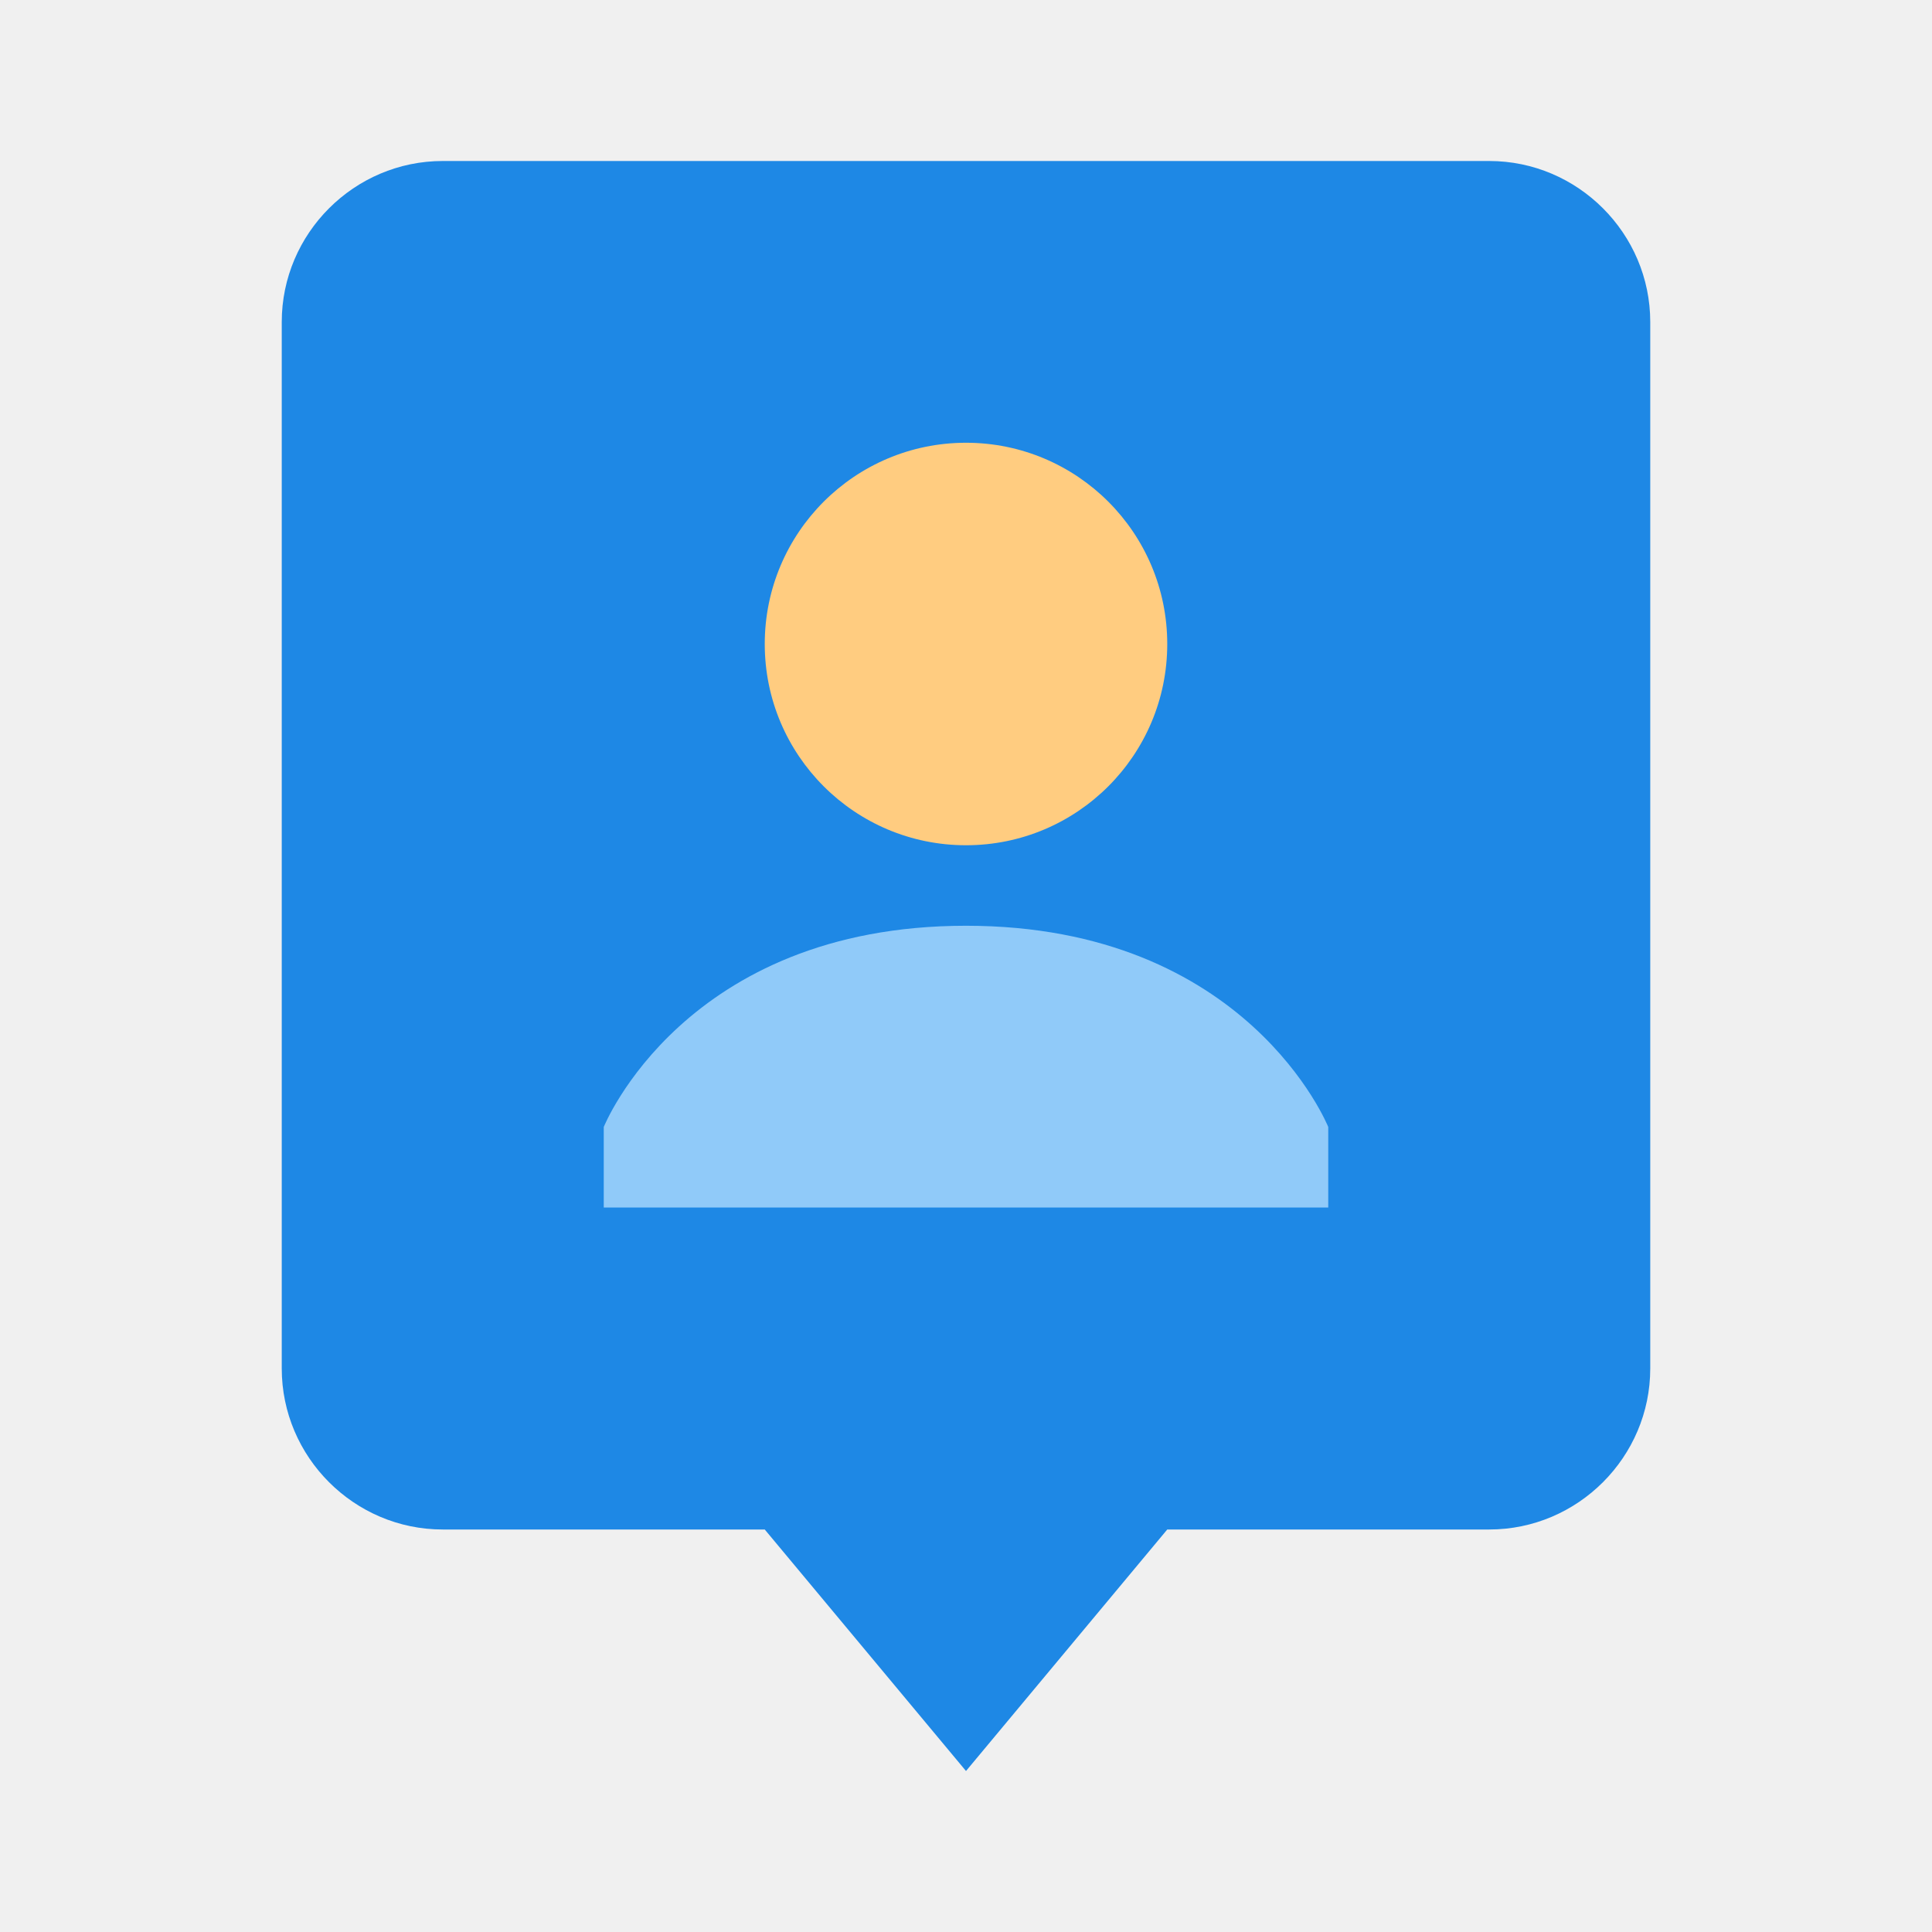
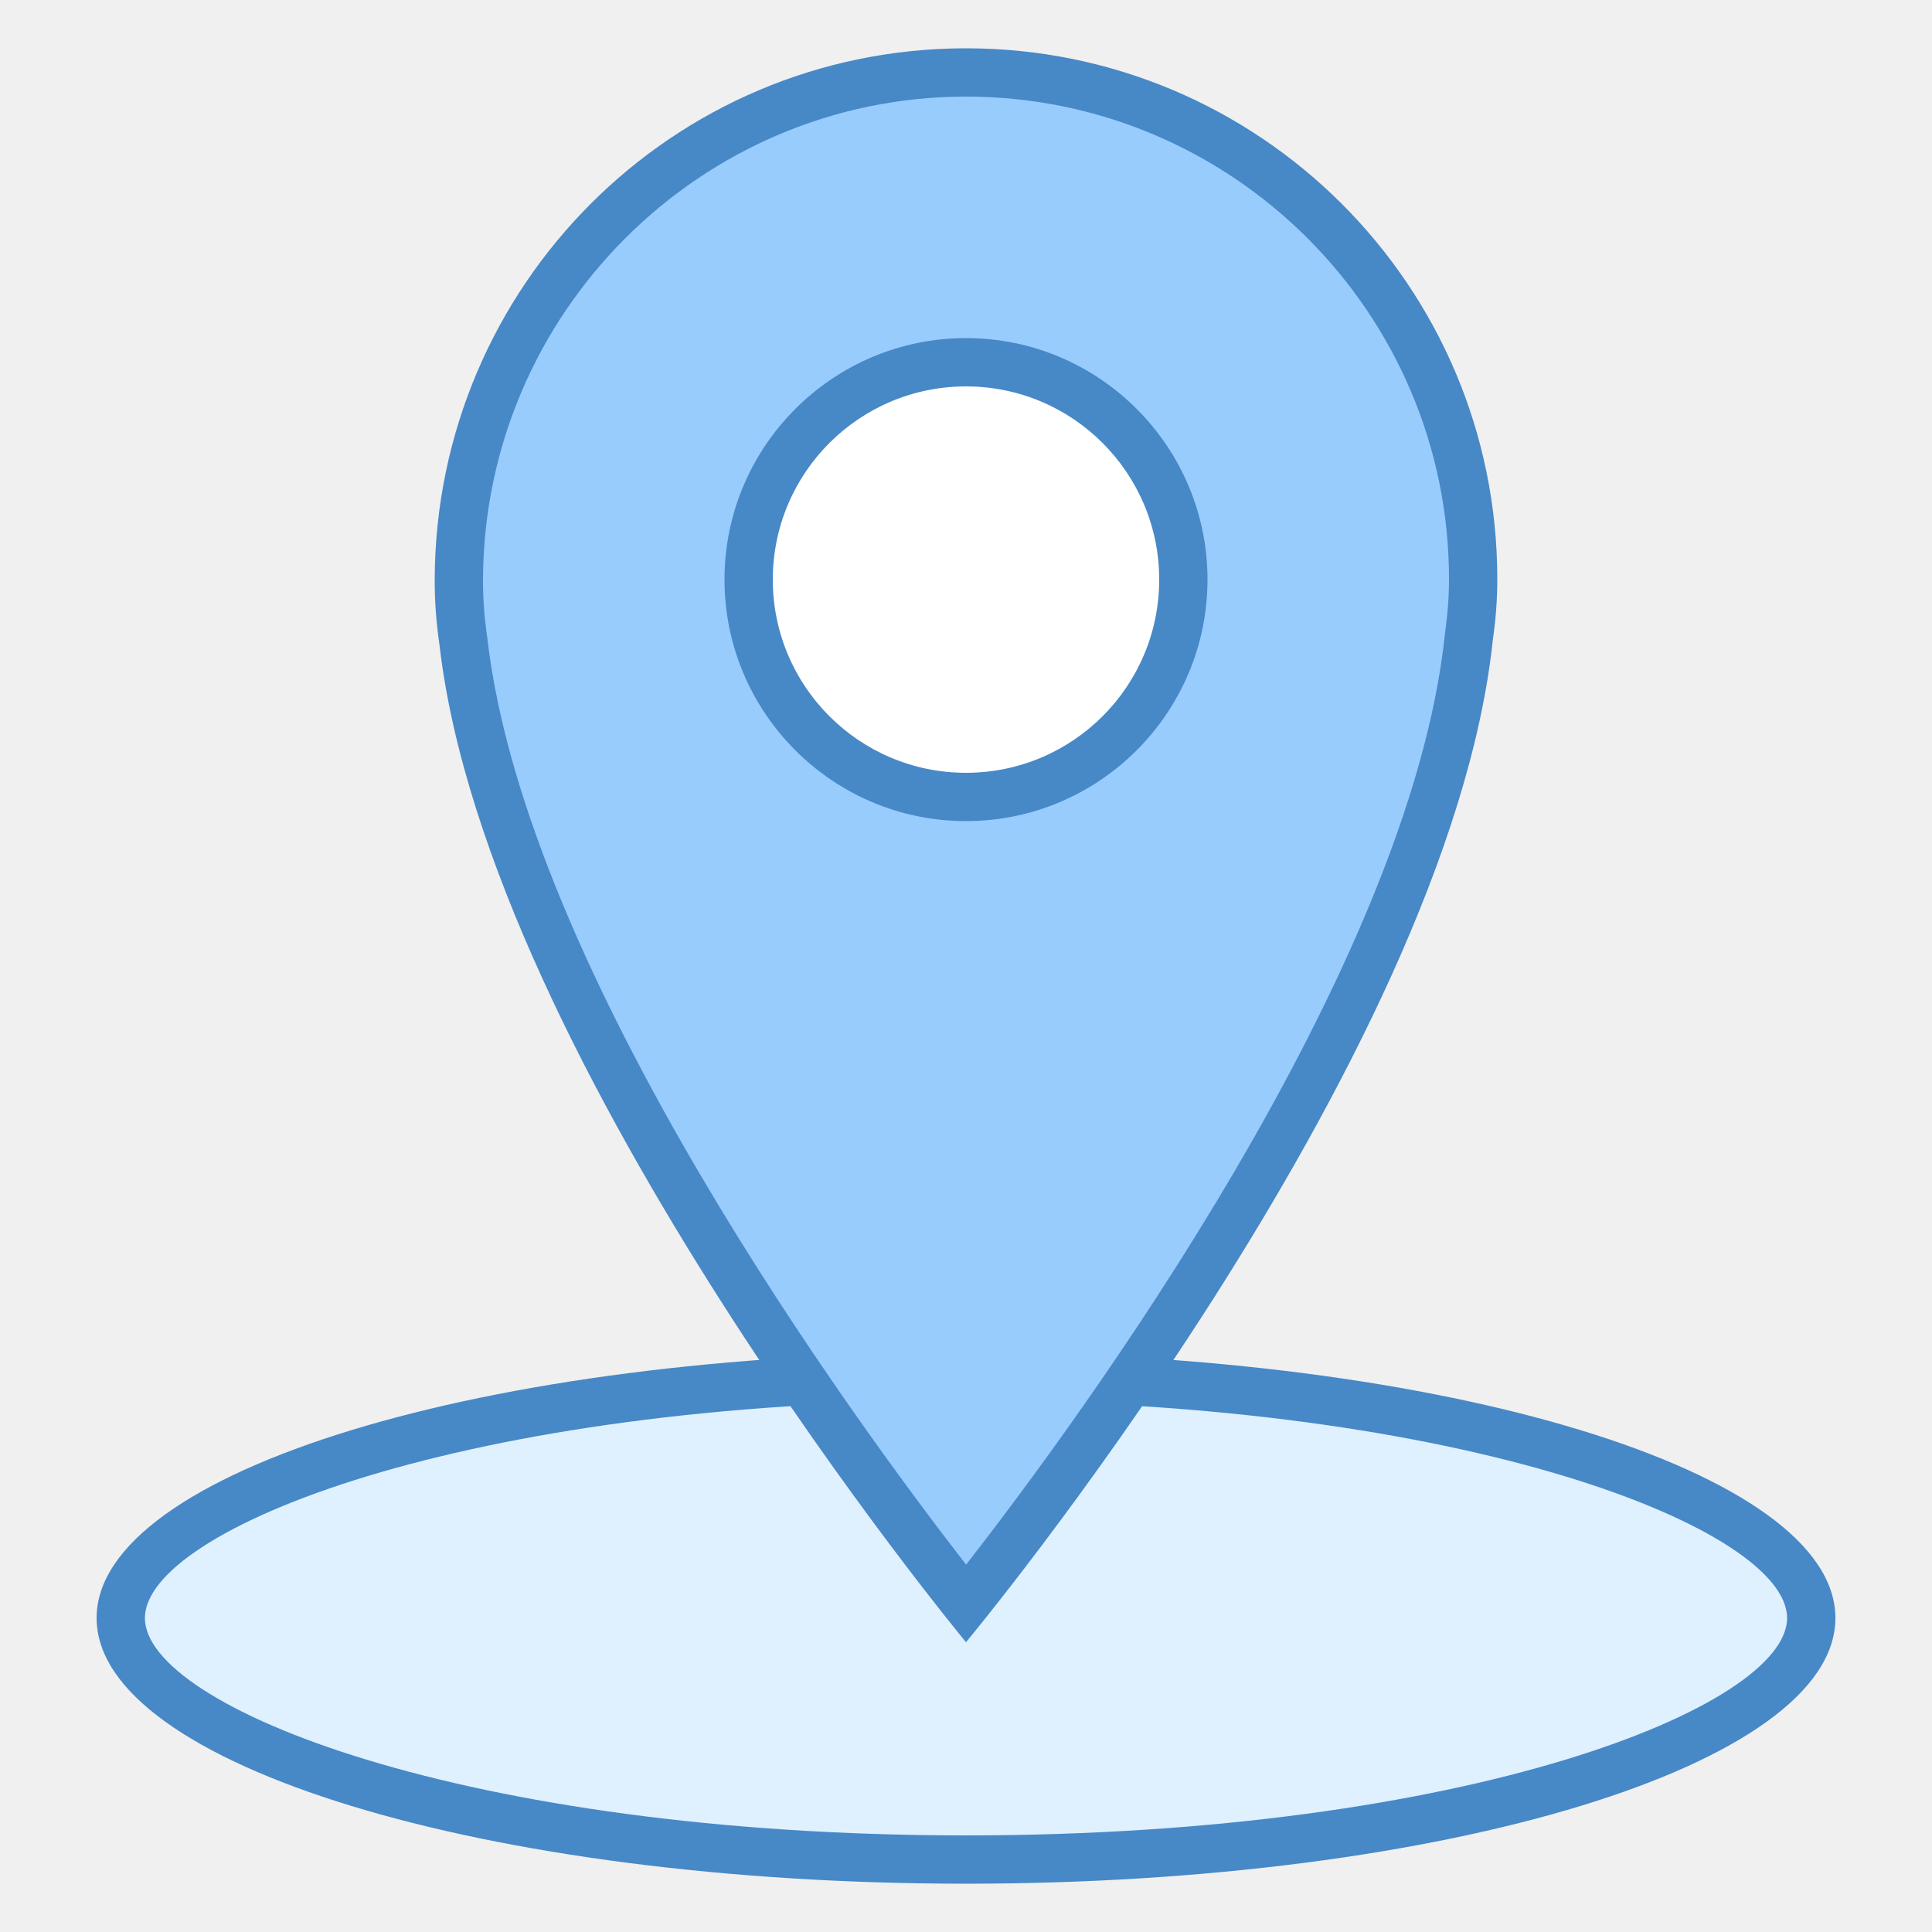
- <svg xmlns="http://www.w3.org/2000/svg" width="48" height="48" viewBox="0 0 48 48">
-   <path fill="#1E88E5" d="M7,8v26c0,2.2,1.8,4,4,4h8l5,6l5-6h8c2.2,0,4-1.8,4-4V8c0-2.2-1.8-4-4-4H11C8.8,4,7,5.8,7,8" />
-   <path fill="#FFCC80" d="M29,16c0,2.762-2.238,5-5,5s-5-2.238-5-5s2.238-5,5-5S29,13.238,29,16" />
-   <path fill="#90CAF9" d="M33,28c0,0-2-5-9-5s-9,5-9,5v2h18V28z" />
+ <svg xmlns="http://www.w3.org/2000/svg" viewBox="0 0 40 40">
+   <path fill="#dff0fe" d="M20,38.5c-10.313,0-17.5-2.635-17.5-5s7.187-5,17.5-5s17.5,2.635,17.5,5S30.313,38.5,20,38.5z" />
+   <path fill="#4788c7" d="M20,29c10.378,0,17,2.665,17,4.5S30.378,38,20,38S3,35.335,3,33.5S9.622,29,20,29 M20,28 c-9.941,0-18,2.462-18,5.5S10.059,39,20,39s18-2.462,18-5.5S29.941,28,20,28L20,28z" />
+   <path fill="#98ccfd" d="M20.001,33.203c-1.823-2.301-9.538-12.418-10.403-19.9c-0.069-0.476-0.1-0.889-0.098-1.313 C9.522,6.206,14.232,1.5,20,1.5c5.79,0,10.5,4.705,10.5,10.488c0,0.392-0.027,0.766-0.086,1.177 C29.623,20.724,21.836,30.898,20.001,33.203z" />
+   <path fill="#4788c7" d="M20,2c5.514,0,10,4.481,10,9.988c0,0.364-0.026,0.716-0.085,1.143 c-0.729,6.962-7.583,16.274-9.913,19.263c-2.315-2.982-9.109-12.241-9.912-19.177c-0.063-0.435-0.092-0.824-0.09-1.225 C10.022,6.482,14.508,2,20,2 M20,1C13.925,1,9.024,5.92,9,11.988c-0.002,0.508,0.04,0.953,0.1,1.373C10.107,22.059,20,34,20,34 s9.992-11.997,10.909-20.765C30.964,12.851,31,12.444,31,11.988C31,5.919,26.075,1,20,1L20,1z" />
+   <g>
+     <path fill="#fff" d="M20 7.5A4.5 4.5 0 1 0 20 16.5A4.5 4.5 0 1 0 20 7.5Z" />
+     <path fill="#4788c7" d="M20,8c2.209,0,4,1.791,4,4s-1.791,4-4,4s-4-1.791-4-4S17.791,8,20,8 M20,7c-2.757,0-5,2.243-5,5 s2.243,5,5,5s5-2.243,5-5S22.757,7,20,7L20,7z" />
+   </g>
</svg>
